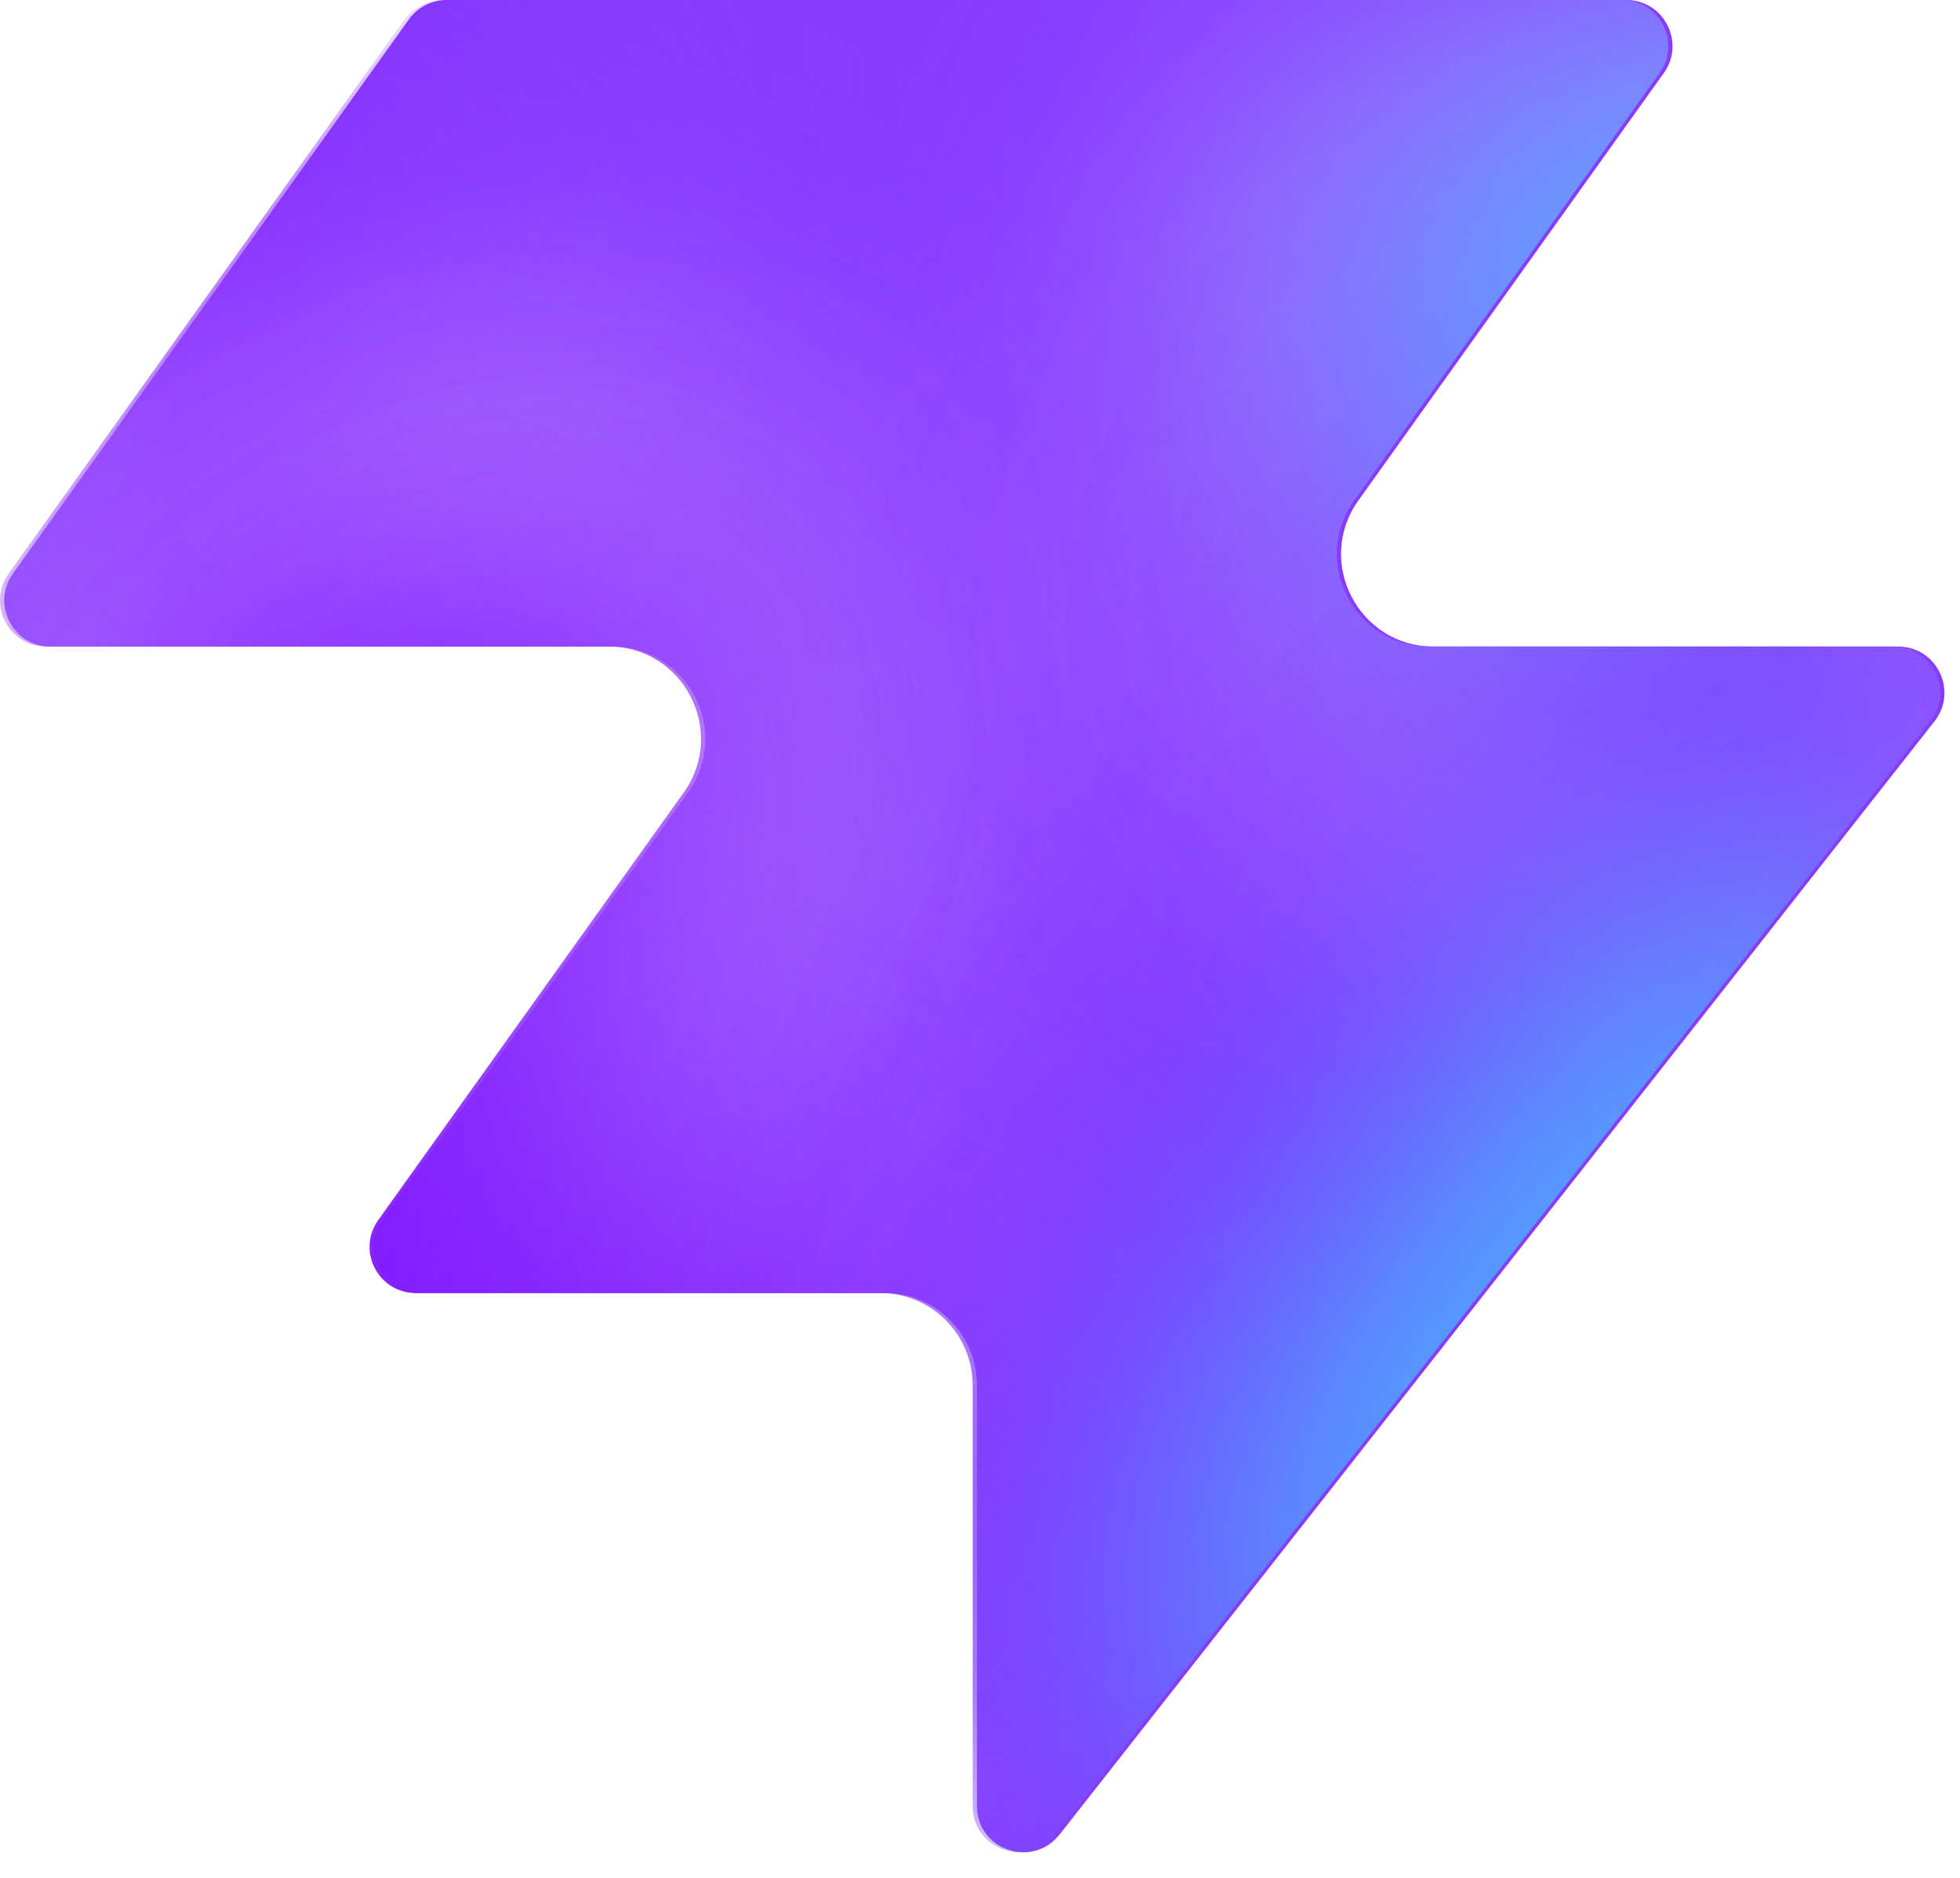
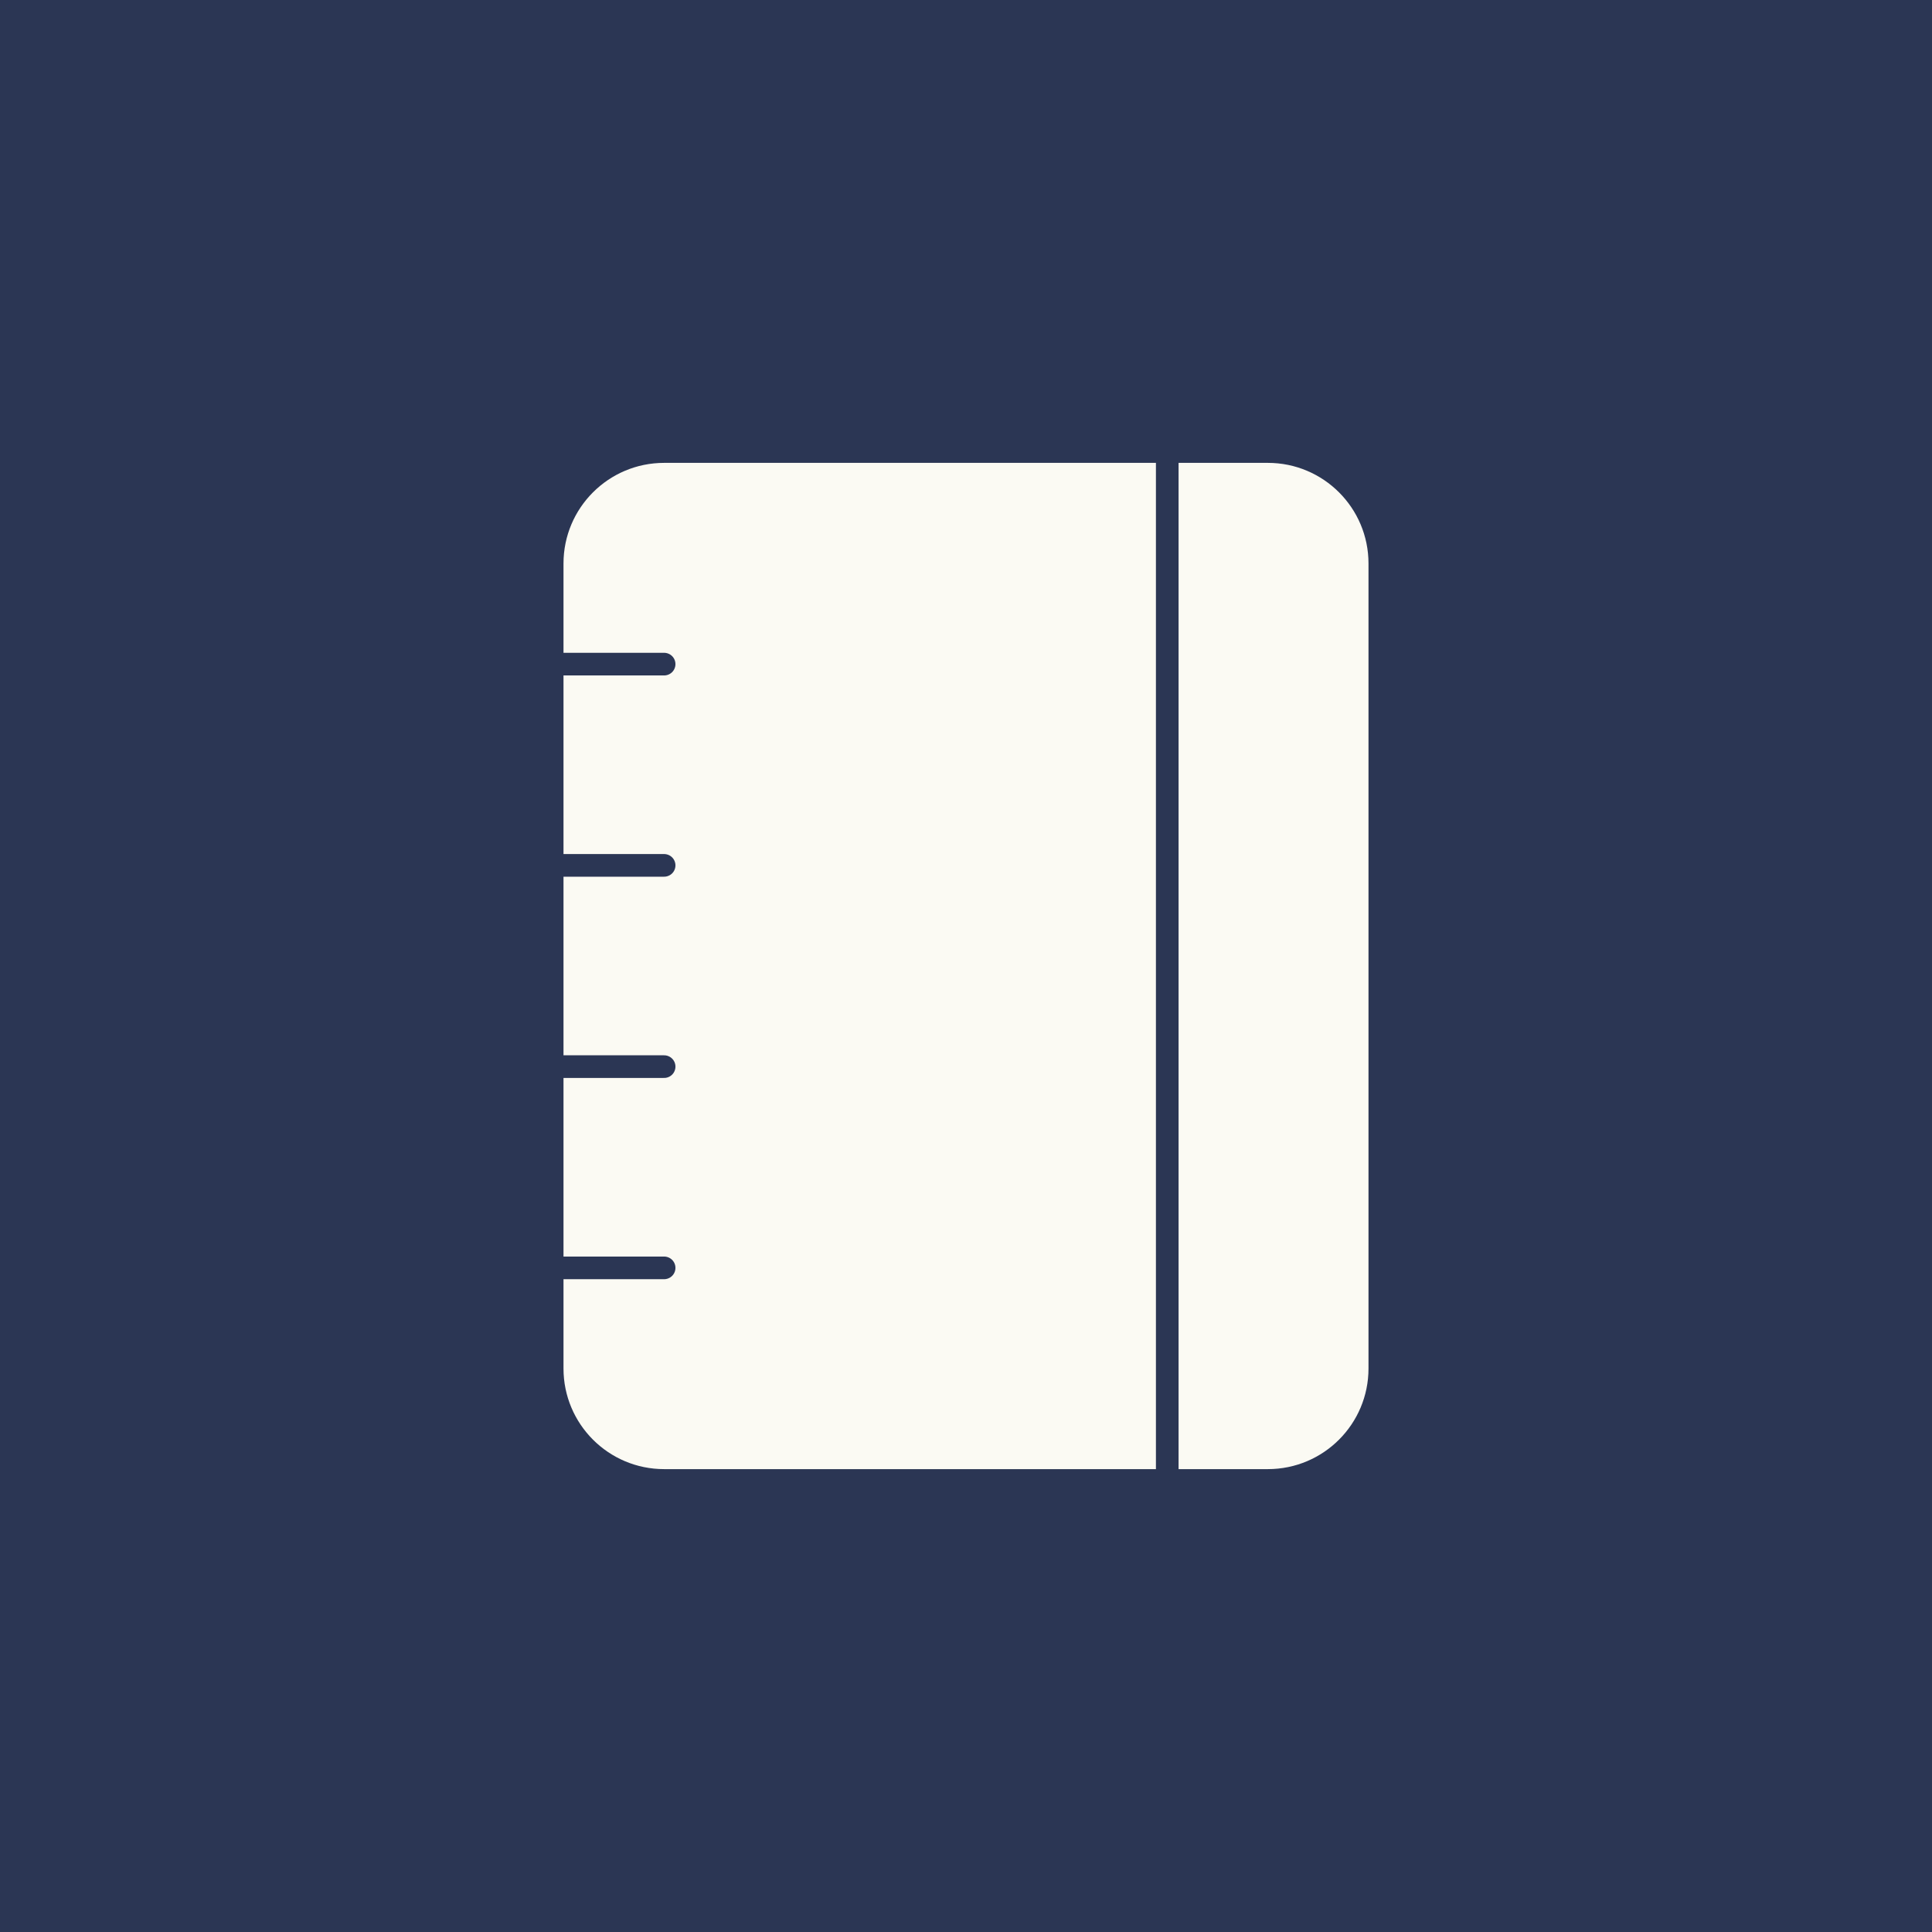
- <svg xmlns="http://www.w3.org/2000/svg" width="48" height="46" fill="none" viewBox="0 0 48 46">
-   <path fill="#863bff" d="M25.946 44.938c-.664.845-2.021.375-2.021-.698V33.937a2.26 2.26 0 0 0-2.262-2.262H10.287c-.92 0-1.456-1.04-.92-1.788l7.48-10.471c1.07-1.497 0-3.578-1.842-3.578H1.237c-.92 0-1.456-1.04-.92-1.788L10.013.474c.214-.297.556-.474.92-.474h28.894c.92 0 1.456 1.04.92 1.788l-7.48 10.471c-1.07 1.498 0 3.579 1.842 3.579h11.377c.943 0 1.473 1.088.89 1.83L25.947 44.94z" style="fill:#863bff;fill:color(display-p3 .525 .23 1);fill-opacity:1" />
-   <mask id="a" width="48" height="46" x="0" y="0" maskUnits="userSpaceOnUse" style="mask-type:alpha">
-     <path fill="#000" d="M25.842 44.938c-.664.844-2.021.375-2.021-.698V33.937a2.26 2.26 0 0 0-2.262-2.262H10.183c-.92 0-1.456-1.04-.92-1.788l7.48-10.471c1.07-1.498 0-3.579-1.842-3.579H1.133c-.92 0-1.456-1.04-.92-1.787L9.91.473c.214-.297.556-.474.92-.474h28.894c.92 0 1.456 1.04.92 1.788l-7.48 10.471c-1.07 1.498 0 3.578 1.842 3.578h11.377c.943 0 1.473 1.088.89 1.832L25.843 44.94z" style="fill:#000;fill-opacity:1" />
-   </mask>
-   <g mask="url(#a)">
-     <g filter="url(#b)">
-       <ellipse cx="5.508" cy="14.704" fill="#ede6ff" rx="5.508" ry="14.704" style="fill:#ede6ff;fill:color(display-p3 .927 .903 1);fill-opacity:1" transform="matrix(.00324 1 1 -.00324 -4.47 31.516)" />
-     </g>
-     <g filter="url(#c)">
-       <ellipse cx="10.399" cy="29.851" fill="#ede6ff" rx="10.399" ry="29.851" style="fill:#ede6ff;fill:color(display-p3 .927 .903 1);fill-opacity:1" transform="matrix(.00324 1 1 -.00324 -39.328 7.883)" />
-     </g>
-     <g filter="url(#d)">
-       <ellipse cx="5.508" cy="30.487" fill="#7e14ff" rx="5.508" ry="30.487" style="fill:#7e14ff;fill:color(display-p3 .492 .077 1);fill-opacity:1" transform="rotate(89.814 -25.913 -14.639)scale(1 -1)" />
-     </g>
-     <g filter="url(#e)">
-       <ellipse cx="5.508" cy="30.599" fill="#7e14ff" rx="5.508" ry="30.599" style="fill:#7e14ff;fill:color(display-p3 .492 .077 1);fill-opacity:1" transform="rotate(89.814 -32.644 -3.334)scale(1 -1)" />
-     </g>
-     <g filter="url(#f)">
-       <ellipse cx="5.508" cy="30.599" fill="#7e14ff" rx="5.508" ry="30.599" style="fill:#7e14ff;fill:color(display-p3 .492 .077 1);fill-opacity:1" transform="matrix(.00324 1 1 -.00324 -34.34 30.47)" />
-     </g>
-     <g filter="url(#g)">
-       <ellipse cx="14.072" cy="22.078" fill="#ede6ff" rx="14.072" ry="22.078" style="fill:#ede6ff;fill:color(display-p3 .927 .903 1);fill-opacity:1" transform="rotate(93.35 24.506 48.493)scale(-1 1)" />
-     </g>
-     <g filter="url(#h)">
-       <ellipse cx="3.47" cy="21.501" fill="#7e14ff" rx="3.47" ry="21.501" style="fill:#7e14ff;fill:color(display-p3 .492 .077 1);fill-opacity:1" transform="rotate(89.009 28.708 47.59)scale(-1 1)" />
-     </g>
-     <g filter="url(#i)">
-       <ellipse cx="3.47" cy="21.501" fill="#7e14ff" rx="3.47" ry="21.501" style="fill:#7e14ff;fill:color(display-p3 .492 .077 1);fill-opacity:1" transform="rotate(89.009 28.708 47.59)scale(-1 1)" />
-     </g>
-     <g filter="url(#j)">
-       <ellipse cx=".387" cy="8.972" fill="#7e14ff" rx="4.407" ry="29.108" style="fill:#7e14ff;fill:color(display-p3 .492 .077 1);fill-opacity:1" transform="rotate(39.51 .387 8.972)" />
-     </g>
-     <g filter="url(#k)">
-       <ellipse cx="47.523" cy="-6.092" fill="#7e14ff" rx="4.407" ry="29.108" style="fill:#7e14ff;fill:color(display-p3 .492 .077 1);fill-opacity:1" transform="rotate(37.892 47.523 -6.092)" />
-     </g>
-     <g filter="url(#l)">
-       <ellipse cx="41.412" cy="6.333" fill="#47bfff" rx="5.971" ry="9.665" style="fill:#47bfff;fill:color(display-p3 .28 .748 1);fill-opacity:1" transform="rotate(37.892 41.412 6.333)" />
-     </g>
-     <g filter="url(#m)">
-       <ellipse cx="-1.879" cy="38.332" fill="#7e14ff" rx="4.407" ry="29.108" style="fill:#7e14ff;fill:color(display-p3 .492 .077 1);fill-opacity:1" transform="rotate(37.892 -1.88 38.332)" />
-     </g>
-     <g filter="url(#n)">
-       <ellipse cx="-1.879" cy="38.332" fill="#7e14ff" rx="4.407" ry="29.108" style="fill:#7e14ff;fill:color(display-p3 .492 .077 1);fill-opacity:1" transform="rotate(37.892 -1.88 38.332)" />
-     </g>
-     <g filter="url(#o)">
-       <ellipse cx="35.651" cy="29.907" fill="#7e14ff" rx="4.407" ry="29.108" style="fill:#7e14ff;fill:color(display-p3 .492 .077 1);fill-opacity:1" transform="rotate(37.892 35.651 29.907)" />
-     </g>
-     <g filter="url(#p)">
-       <ellipse cx="38.418" cy="32.4" fill="#47bfff" rx="5.971" ry="15.297" style="fill:#47bfff;fill:color(display-p3 .28 .748 1);fill-opacity:1" transform="rotate(37.892 38.418 32.4)" />
-     </g>
+ <svg xmlns="http://www.w3.org/2000/svg" viewBox="0 0 512 512">
+   <rect width="512" height="512" fill="#2b3654" />
+   <g transform="translate(96,96) scale(13.3333)">
+     <rect width="16" height="20" x="4" y="2" rx="2" fill="#fbfaf3" />
+     <path d="M16 2v20" stroke="#2b3654" stroke-width="0.45" stroke-linecap="round" />
+     <path d="M2 6h4" stroke="#2b3654" stroke-width="0.45" stroke-linecap="round" />
+     <path d="M2 10h4" stroke="#2b3654" stroke-width="0.45" stroke-linecap="round" />
+     <path d="M2 14h4" stroke="#2b3654" stroke-width="0.45" stroke-linecap="round" />
+     <path d="M2 18h4" stroke="#2b3654" stroke-width="0.45" stroke-linecap="round" />
  </g>
-   <defs>
-     <filter id="b" width="60.045" height="41.654" x="-19.77" y="16.149" color-interpolation-filters="sRGB" filterUnits="userSpaceOnUse">
-       <feFlood flood-opacity="0" result="BackgroundImageFix" />
-       <feBlend in="SourceGraphic" in2="BackgroundImageFix" result="shape" />
-       <feGaussianBlur result="effect1_foregroundBlur_2002_17158" stdDeviation="7.659" />
-     </filter>
-     <filter id="c" width="90.34" height="51.437" x="-54.613" y="-7.533" color-interpolation-filters="sRGB" filterUnits="userSpaceOnUse">
-       <feFlood flood-opacity="0" result="BackgroundImageFix" />
-       <feBlend in="SourceGraphic" in2="BackgroundImageFix" result="shape" />
-       <feGaussianBlur result="effect1_foregroundBlur_2002_17158" stdDeviation="7.659" />
-     </filter>
-     <filter id="d" width="79.355" height="29.4" x="-49.64" y="2.03" color-interpolation-filters="sRGB" filterUnits="userSpaceOnUse">
-       <feFlood flood-opacity="0" result="BackgroundImageFix" />
-       <feBlend in="SourceGraphic" in2="BackgroundImageFix" result="shape" />
-       <feGaussianBlur result="effect1_foregroundBlur_2002_17158" stdDeviation="4.596" />
-     </filter>
-     <filter id="e" width="79.579" height="29.4" x="-45.045" y="20.029" color-interpolation-filters="sRGB" filterUnits="userSpaceOnUse">
-       <feFlood flood-opacity="0" result="BackgroundImageFix" />
-       <feBlend in="SourceGraphic" in2="BackgroundImageFix" result="shape" />
-       <feGaussianBlur result="effect1_foregroundBlur_2002_17158" stdDeviation="4.596" />
-     </filter>
-     <filter id="f" width="79.579" height="29.4" x="-43.513" y="21.178" color-interpolation-filters="sRGB" filterUnits="userSpaceOnUse">
-       <feFlood flood-opacity="0" result="BackgroundImageFix" />
-       <feBlend in="SourceGraphic" in2="BackgroundImageFix" result="shape" />
-       <feGaussianBlur result="effect1_foregroundBlur_2002_17158" stdDeviation="4.596" />
-     </filter>
-     <filter id="g" width="74.749" height="58.852" x="15.756" y="-17.901" color-interpolation-filters="sRGB" filterUnits="userSpaceOnUse">
-       <feFlood flood-opacity="0" result="BackgroundImageFix" />
-       <feBlend in="SourceGraphic" in2="BackgroundImageFix" result="shape" />
-       <feGaussianBlur result="effect1_foregroundBlur_2002_17158" stdDeviation="7.659" />
-     </filter>
-     <filter id="h" width="61.377" height="25.362" x="23.548" y="2.284" color-interpolation-filters="sRGB" filterUnits="userSpaceOnUse">
-       <feFlood flood-opacity="0" result="BackgroundImageFix" />
-       <feBlend in="SourceGraphic" in2="BackgroundImageFix" result="shape" />
-       <feGaussianBlur result="effect1_foregroundBlur_2002_17158" stdDeviation="4.596" />
-     </filter>
-     <filter id="i" width="61.377" height="25.362" x="23.548" y="2.284" color-interpolation-filters="sRGB" filterUnits="userSpaceOnUse">
-       <feFlood flood-opacity="0" result="BackgroundImageFix" />
-       <feBlend in="SourceGraphic" in2="BackgroundImageFix" result="shape" />
-       <feGaussianBlur result="effect1_foregroundBlur_2002_17158" stdDeviation="4.596" />
-     </filter>
-     <filter id="j" width="56.045" height="63.649" x="-27.636" y="-22.853" color-interpolation-filters="sRGB" filterUnits="userSpaceOnUse">
-       <feFlood flood-opacity="0" result="BackgroundImageFix" />
-       <feBlend in="SourceGraphic" in2="BackgroundImageFix" result="shape" />
-       <feGaussianBlur result="effect1_foregroundBlur_2002_17158" stdDeviation="4.596" />
-     </filter>
-     <filter id="k" width="54.814" height="64.646" x="20.116" y="-38.415" color-interpolation-filters="sRGB" filterUnits="userSpaceOnUse">
-       <feFlood flood-opacity="0" result="BackgroundImageFix" />
-       <feBlend in="SourceGraphic" in2="BackgroundImageFix" result="shape" />
-       <feGaussianBlur result="effect1_foregroundBlur_2002_17158" stdDeviation="4.596" />
-     </filter>
-     <filter id="l" width="33.541" height="35.313" x="24.641" y="-11.323" color-interpolation-filters="sRGB" filterUnits="userSpaceOnUse">
-       <feFlood flood-opacity="0" result="BackgroundImageFix" />
-       <feBlend in="SourceGraphic" in2="BackgroundImageFix" result="shape" />
-       <feGaussianBlur result="effect1_foregroundBlur_2002_17158" stdDeviation="4.596" />
-     </filter>
-     <filter id="m" width="54.814" height="64.646" x="-29.286" y="6.009" color-interpolation-filters="sRGB" filterUnits="userSpaceOnUse">
-       <feFlood flood-opacity="0" result="BackgroundImageFix" />
-       <feBlend in="SourceGraphic" in2="BackgroundImageFix" result="shape" />
-       <feGaussianBlur result="effect1_foregroundBlur_2002_17158" stdDeviation="4.596" />
-     </filter>
-     <filter id="n" width="54.814" height="64.646" x="-29.286" y="6.009" color-interpolation-filters="sRGB" filterUnits="userSpaceOnUse">
-       <feFlood flood-opacity="0" result="BackgroundImageFix" />
-       <feBlend in="SourceGraphic" in2="BackgroundImageFix" result="shape" />
-       <feGaussianBlur result="effect1_foregroundBlur_2002_17158" stdDeviation="4.596" />
-     </filter>
-     <filter id="o" width="54.814" height="64.646" x="8.244" y="-2.416" color-interpolation-filters="sRGB" filterUnits="userSpaceOnUse">
-       <feFlood flood-opacity="0" result="BackgroundImageFix" />
-       <feBlend in="SourceGraphic" in2="BackgroundImageFix" result="shape" />
-       <feGaussianBlur result="effect1_foregroundBlur_2002_17158" stdDeviation="4.596" />
-     </filter>
-     <filter id="p" width="39.409" height="43.623" x="18.713" y="10.588" color-interpolation-filters="sRGB" filterUnits="userSpaceOnUse">
-       <feFlood flood-opacity="0" result="BackgroundImageFix" />
-       <feBlend in="SourceGraphic" in2="BackgroundImageFix" result="shape" />
-       <feGaussianBlur result="effect1_foregroundBlur_2002_17158" stdDeviation="4.596" />
-     </filter>
-   </defs>
</svg>
